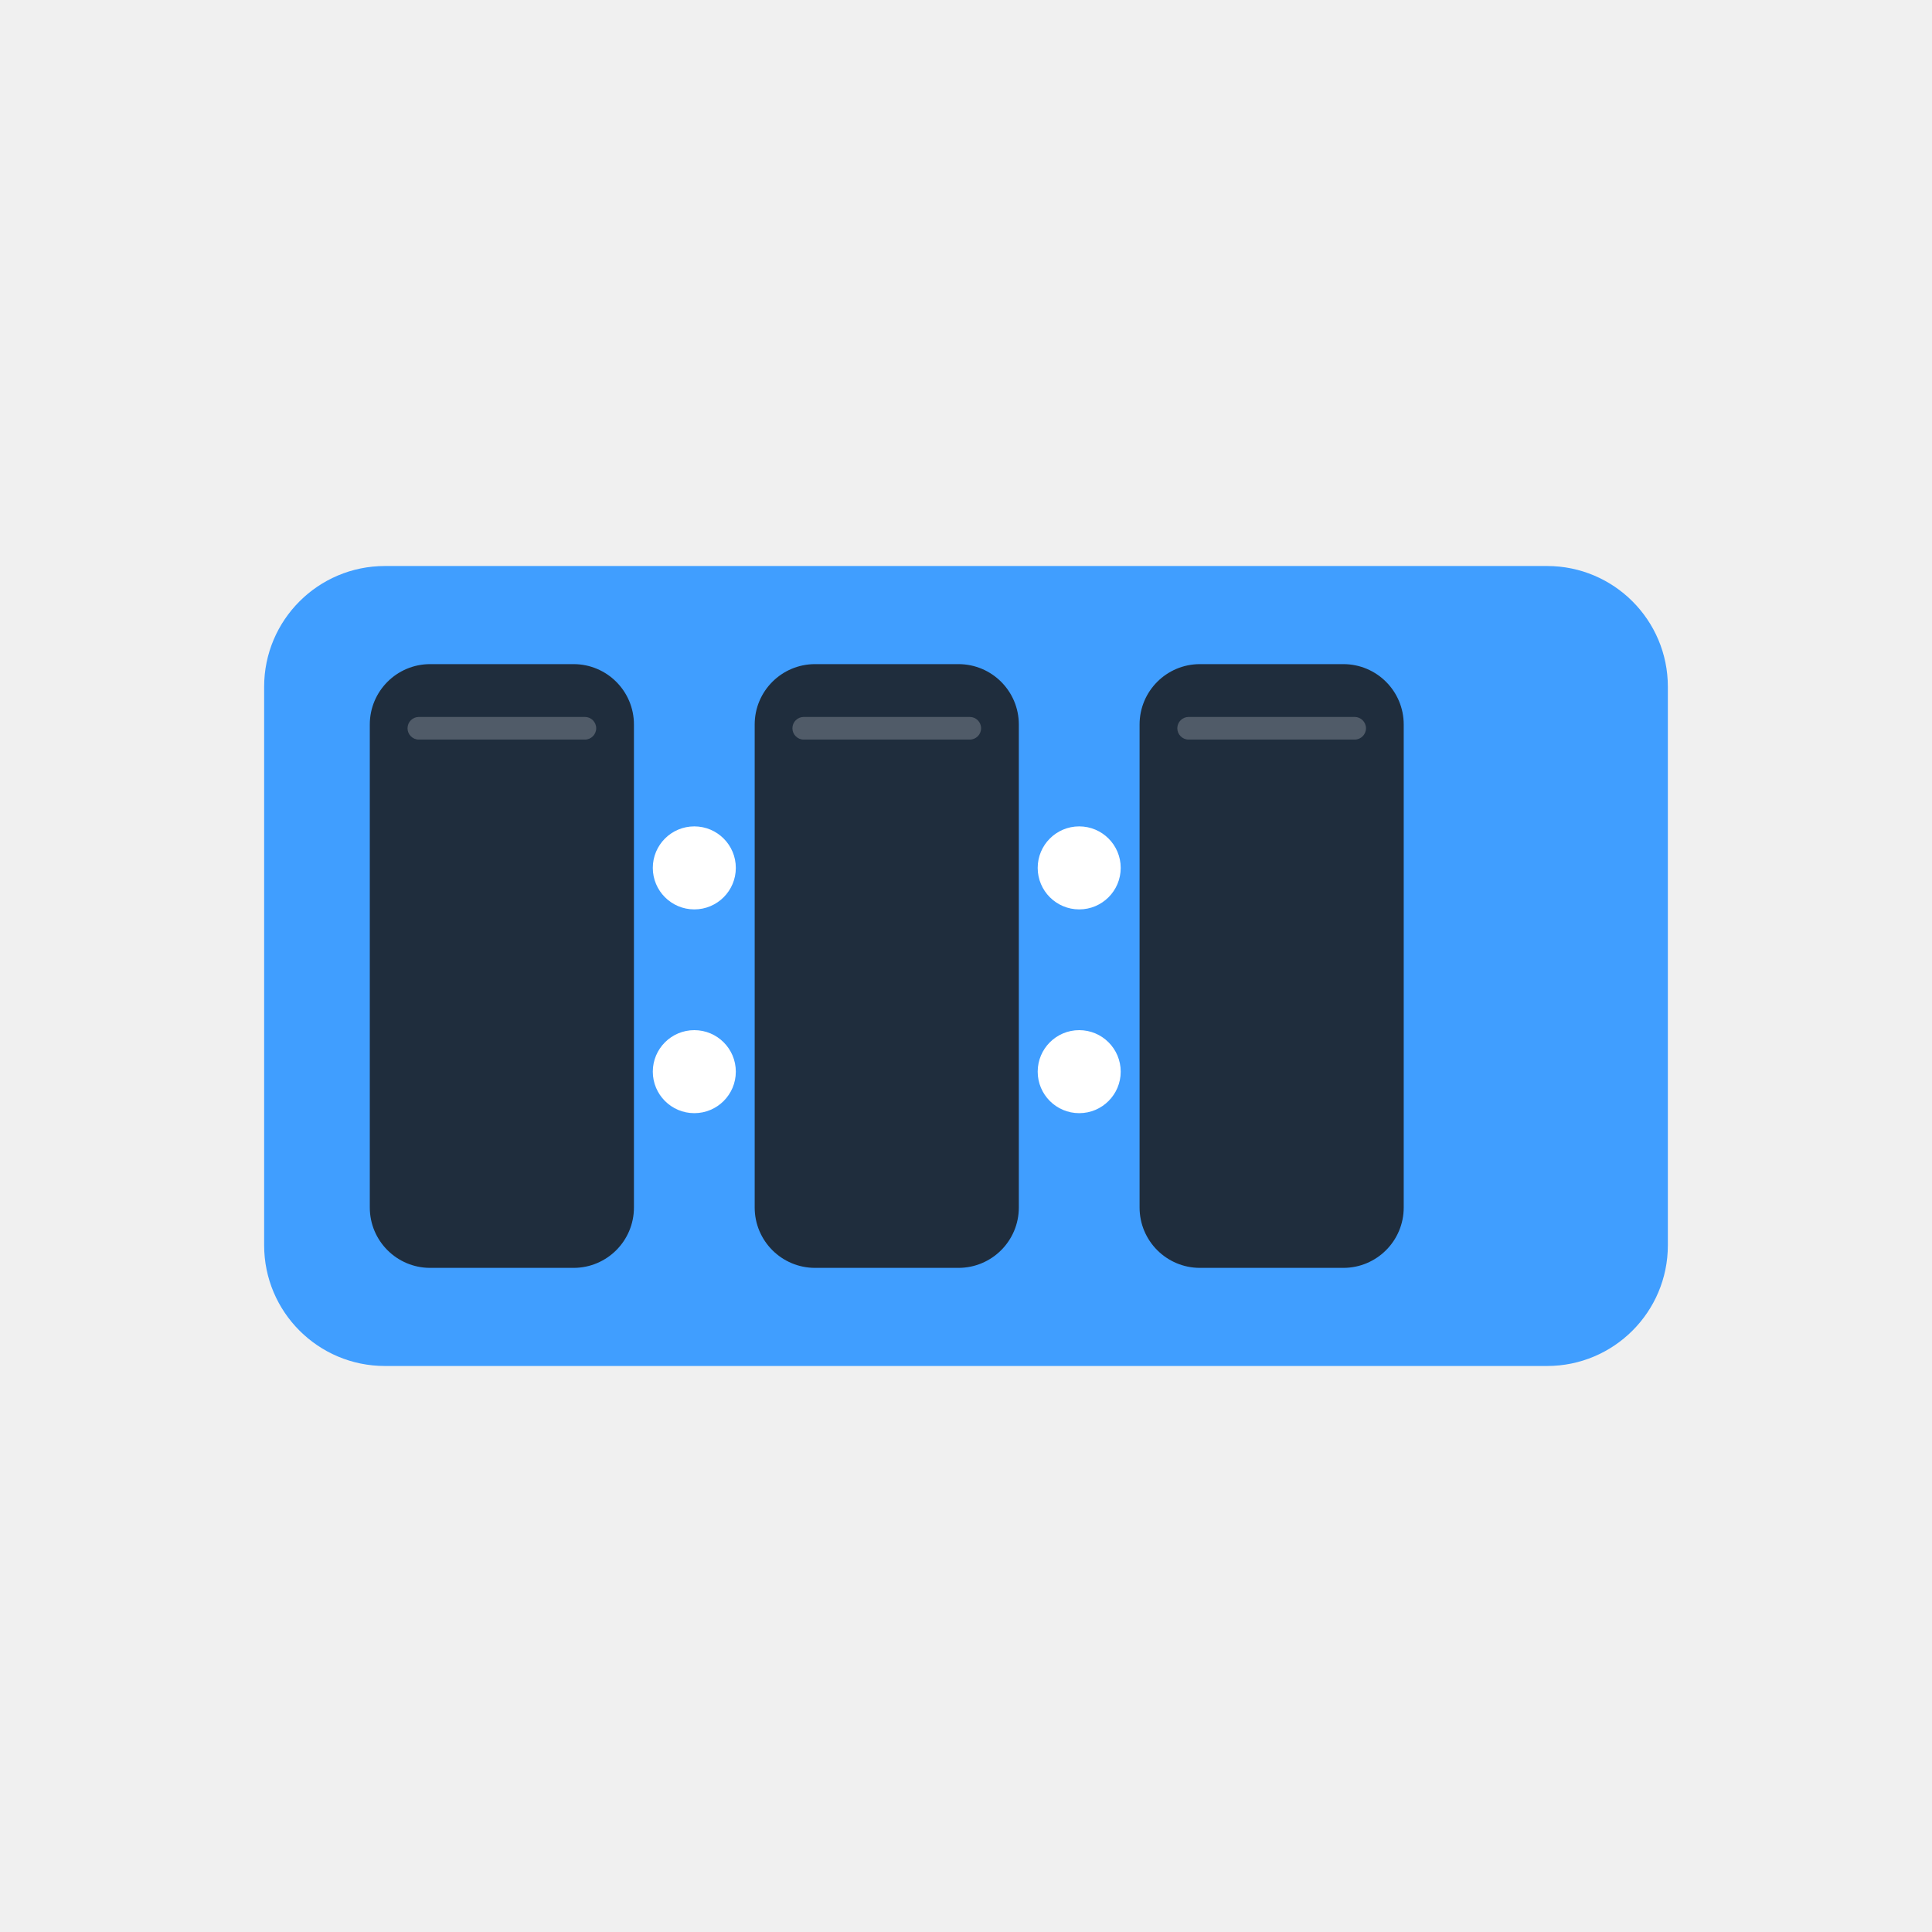
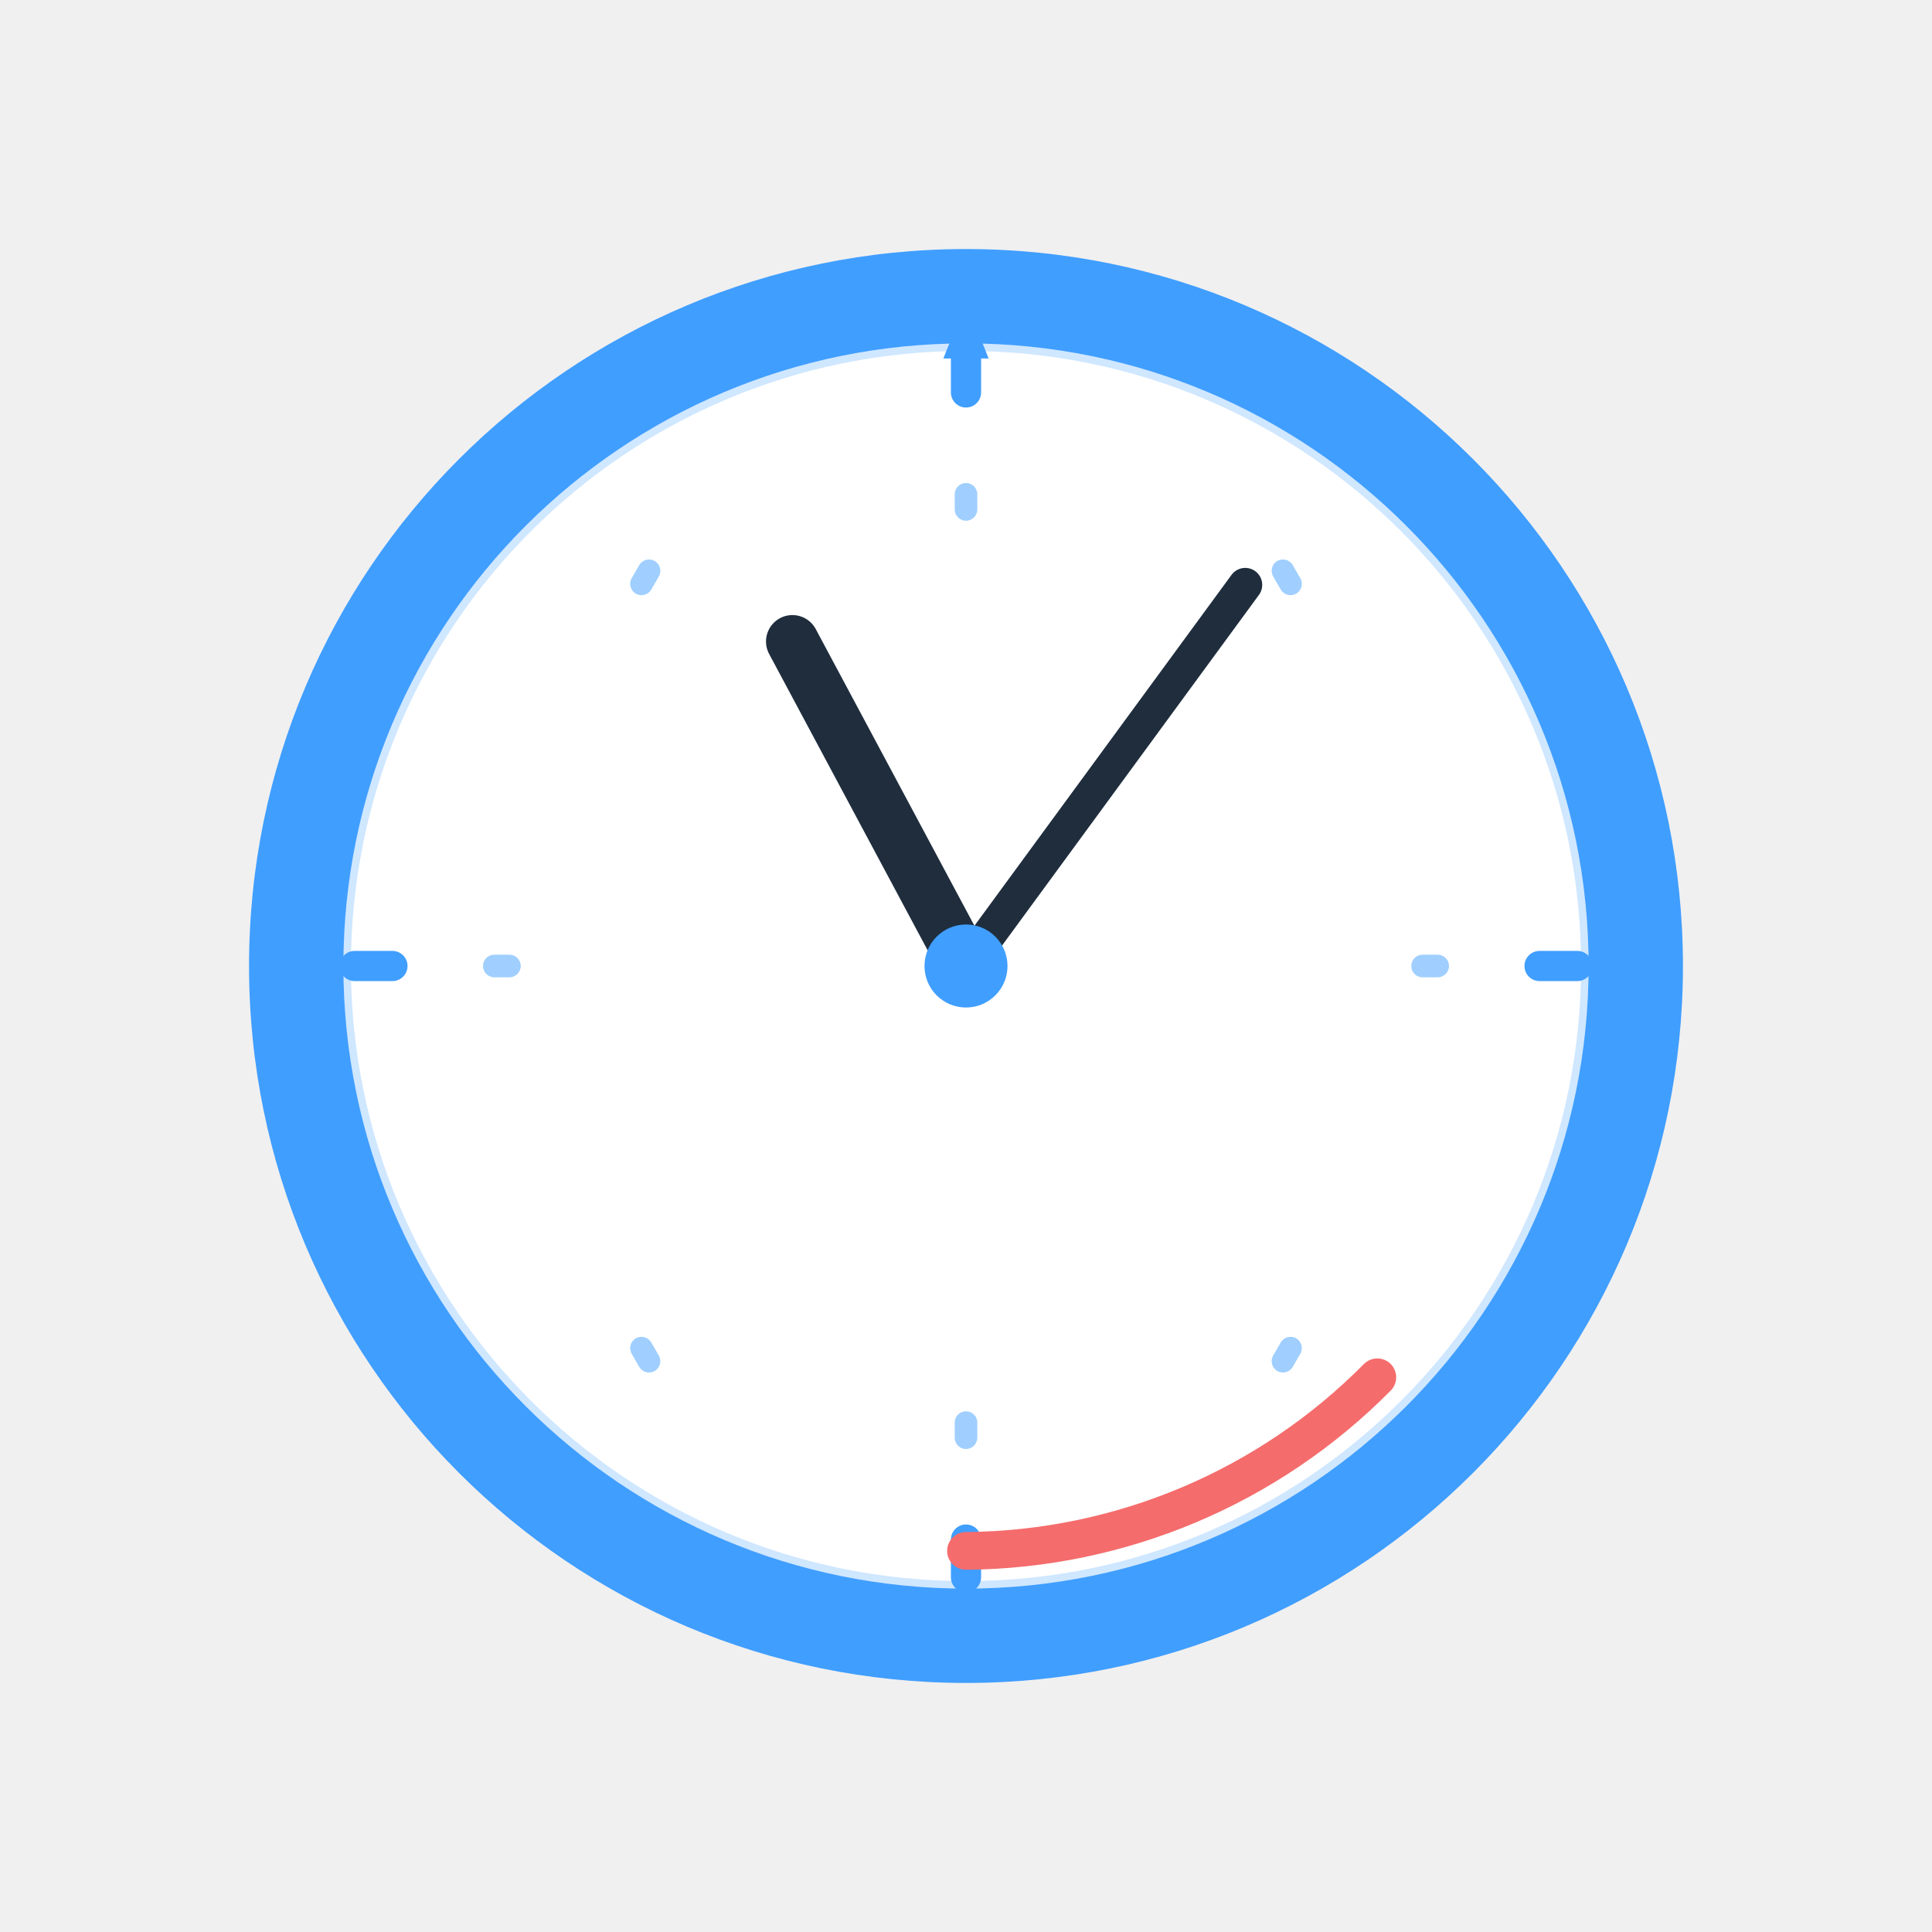
<svg xmlns="http://www.w3.org/2000/svg" viewBox="0 0 1024 1024" width="48" height="48">
-   <rect x="140" y="300" width="744" height="424" rx="64" fill="#409eff" />
-   <rect x="196" y="352" width="140" height="320" rx="32" fill="#1f2d3d" />
-   <rect x="400" y="352" width="140" height="320" rx="32" fill="#1f2d3d" />
-   <rect x="604" y="352" width="140" height="320" rx="32" fill="#1f2d3d" />
-   <rect x="216" y="380" width="100" height="12" rx="6" fill="#ffffff" opacity="0.22" />
-   <rect x="420" y="380" width="100" height="12" rx="6" fill="#ffffff" opacity="0.22" />
-   <rect x="624" y="380" width="100" height="12" rx="6" fill="#ffffff" opacity="0.22" />
-   <circle cx="368" cy="460" r="22" fill="#ffffff" />
-   <circle cx="368" cy="568" r="22" fill="#ffffff" />
-   <circle cx="572" cy="460" r="22" fill="#ffffff" />
-   <circle cx="572" cy="568" r="22" fill="#ffffff" />
+   <circle cx="512" cy="512" r="380" fill="#409eff" />
+   <circle cx="512" cy="512" r="330" fill="#ffffff" />
+   <circle cx="512" cy="512" r="330" fill="none" stroke="#409eff" stroke-width="8" opacity="0.25" />
+   <polygon points="512,160 500,190 524,190" fill="#409eff" />
+   <rect x="504" y="180" width="16" height="36" rx="8" fill="#409eff" />
+   <rect x="504" y="808" width="16" height="36" rx="8" fill="#409eff" />
+   <rect x="180" y="504" width="36" height="16" rx="8" fill="#409eff" />
+   <rect x="808" y="504" width="36" height="16" rx="8" fill="#409eff" />
+   <rect x="506" y="256" width="12" height="20" rx="6" fill="#a0cfff" />
+   <rect x="506" y="748" width="12" height="20" rx="6" fill="#a0cfff" />
+   <rect x="256" y="506" width="20" height="12" rx="6" fill="#a0cfff" />
+   <rect x="748" y="506" width="20" height="12" rx="6" fill="#a0cfff" />
+   <rect x="336" y="296" width="12" height="20" rx="6" fill="#a0cfff" transform="rotate(30,342,306)" />
+   <rect x="676" y="296" width="12" height="20" rx="6" fill="#a0cfff" transform="rotate(-30,682,306)" />
+   <rect x="336" y="708" width="12" height="20" rx="6" fill="#a0cfff" transform="rotate(-30,342,718)" />
+   <rect x="676" y="708" width="12" height="20" rx="6" fill="#a0cfff" transform="rotate(30,682,718)" />
+   <line x1="512" y1="512" x2="420" y2="340" stroke="#1f2d3d" stroke-width="28" stroke-linecap="round" />
+   <line x1="512" y1="512" x2="660" y2="310" stroke="#1f2d3d" stroke-width="18" stroke-linecap="round" />
+   <circle cx="512" cy="512" r="22" fill="#409eff" />
+   <path d="M 730 730 A 310 310 0 0 1 512 822" fill="none" stroke="#f56c6c" stroke-width="20" stroke-linecap="round" />
</svg>
